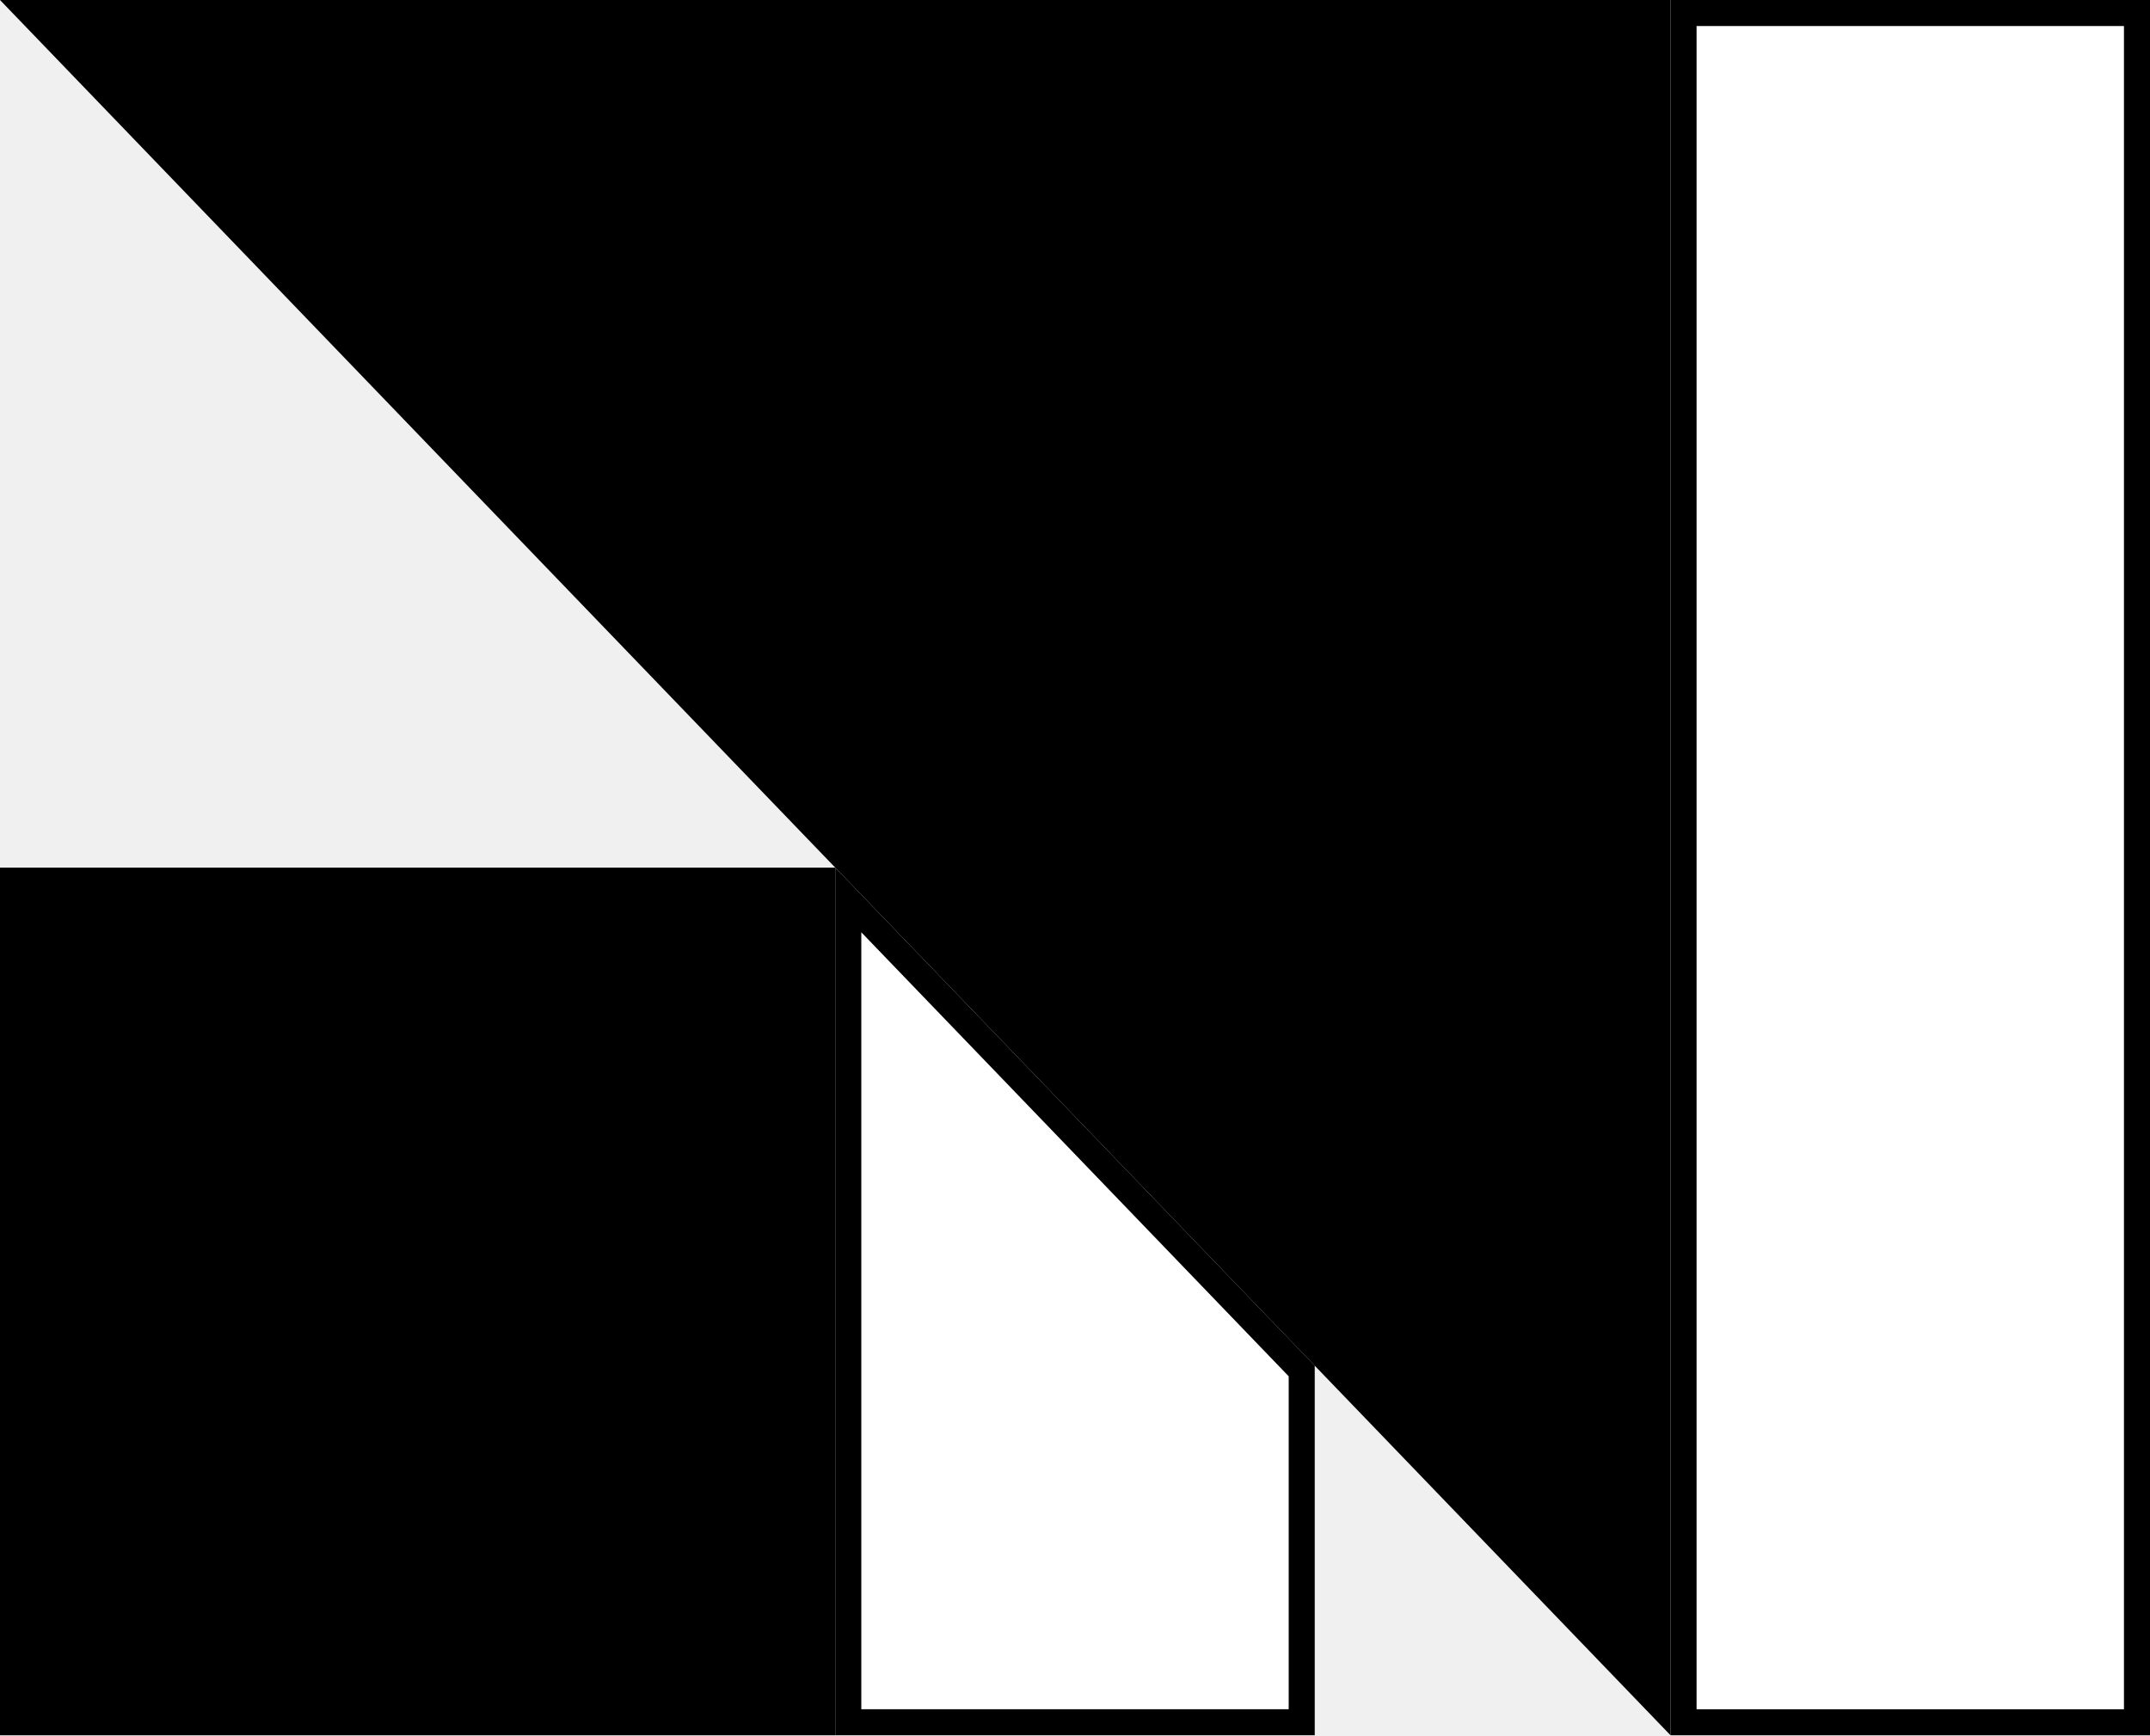
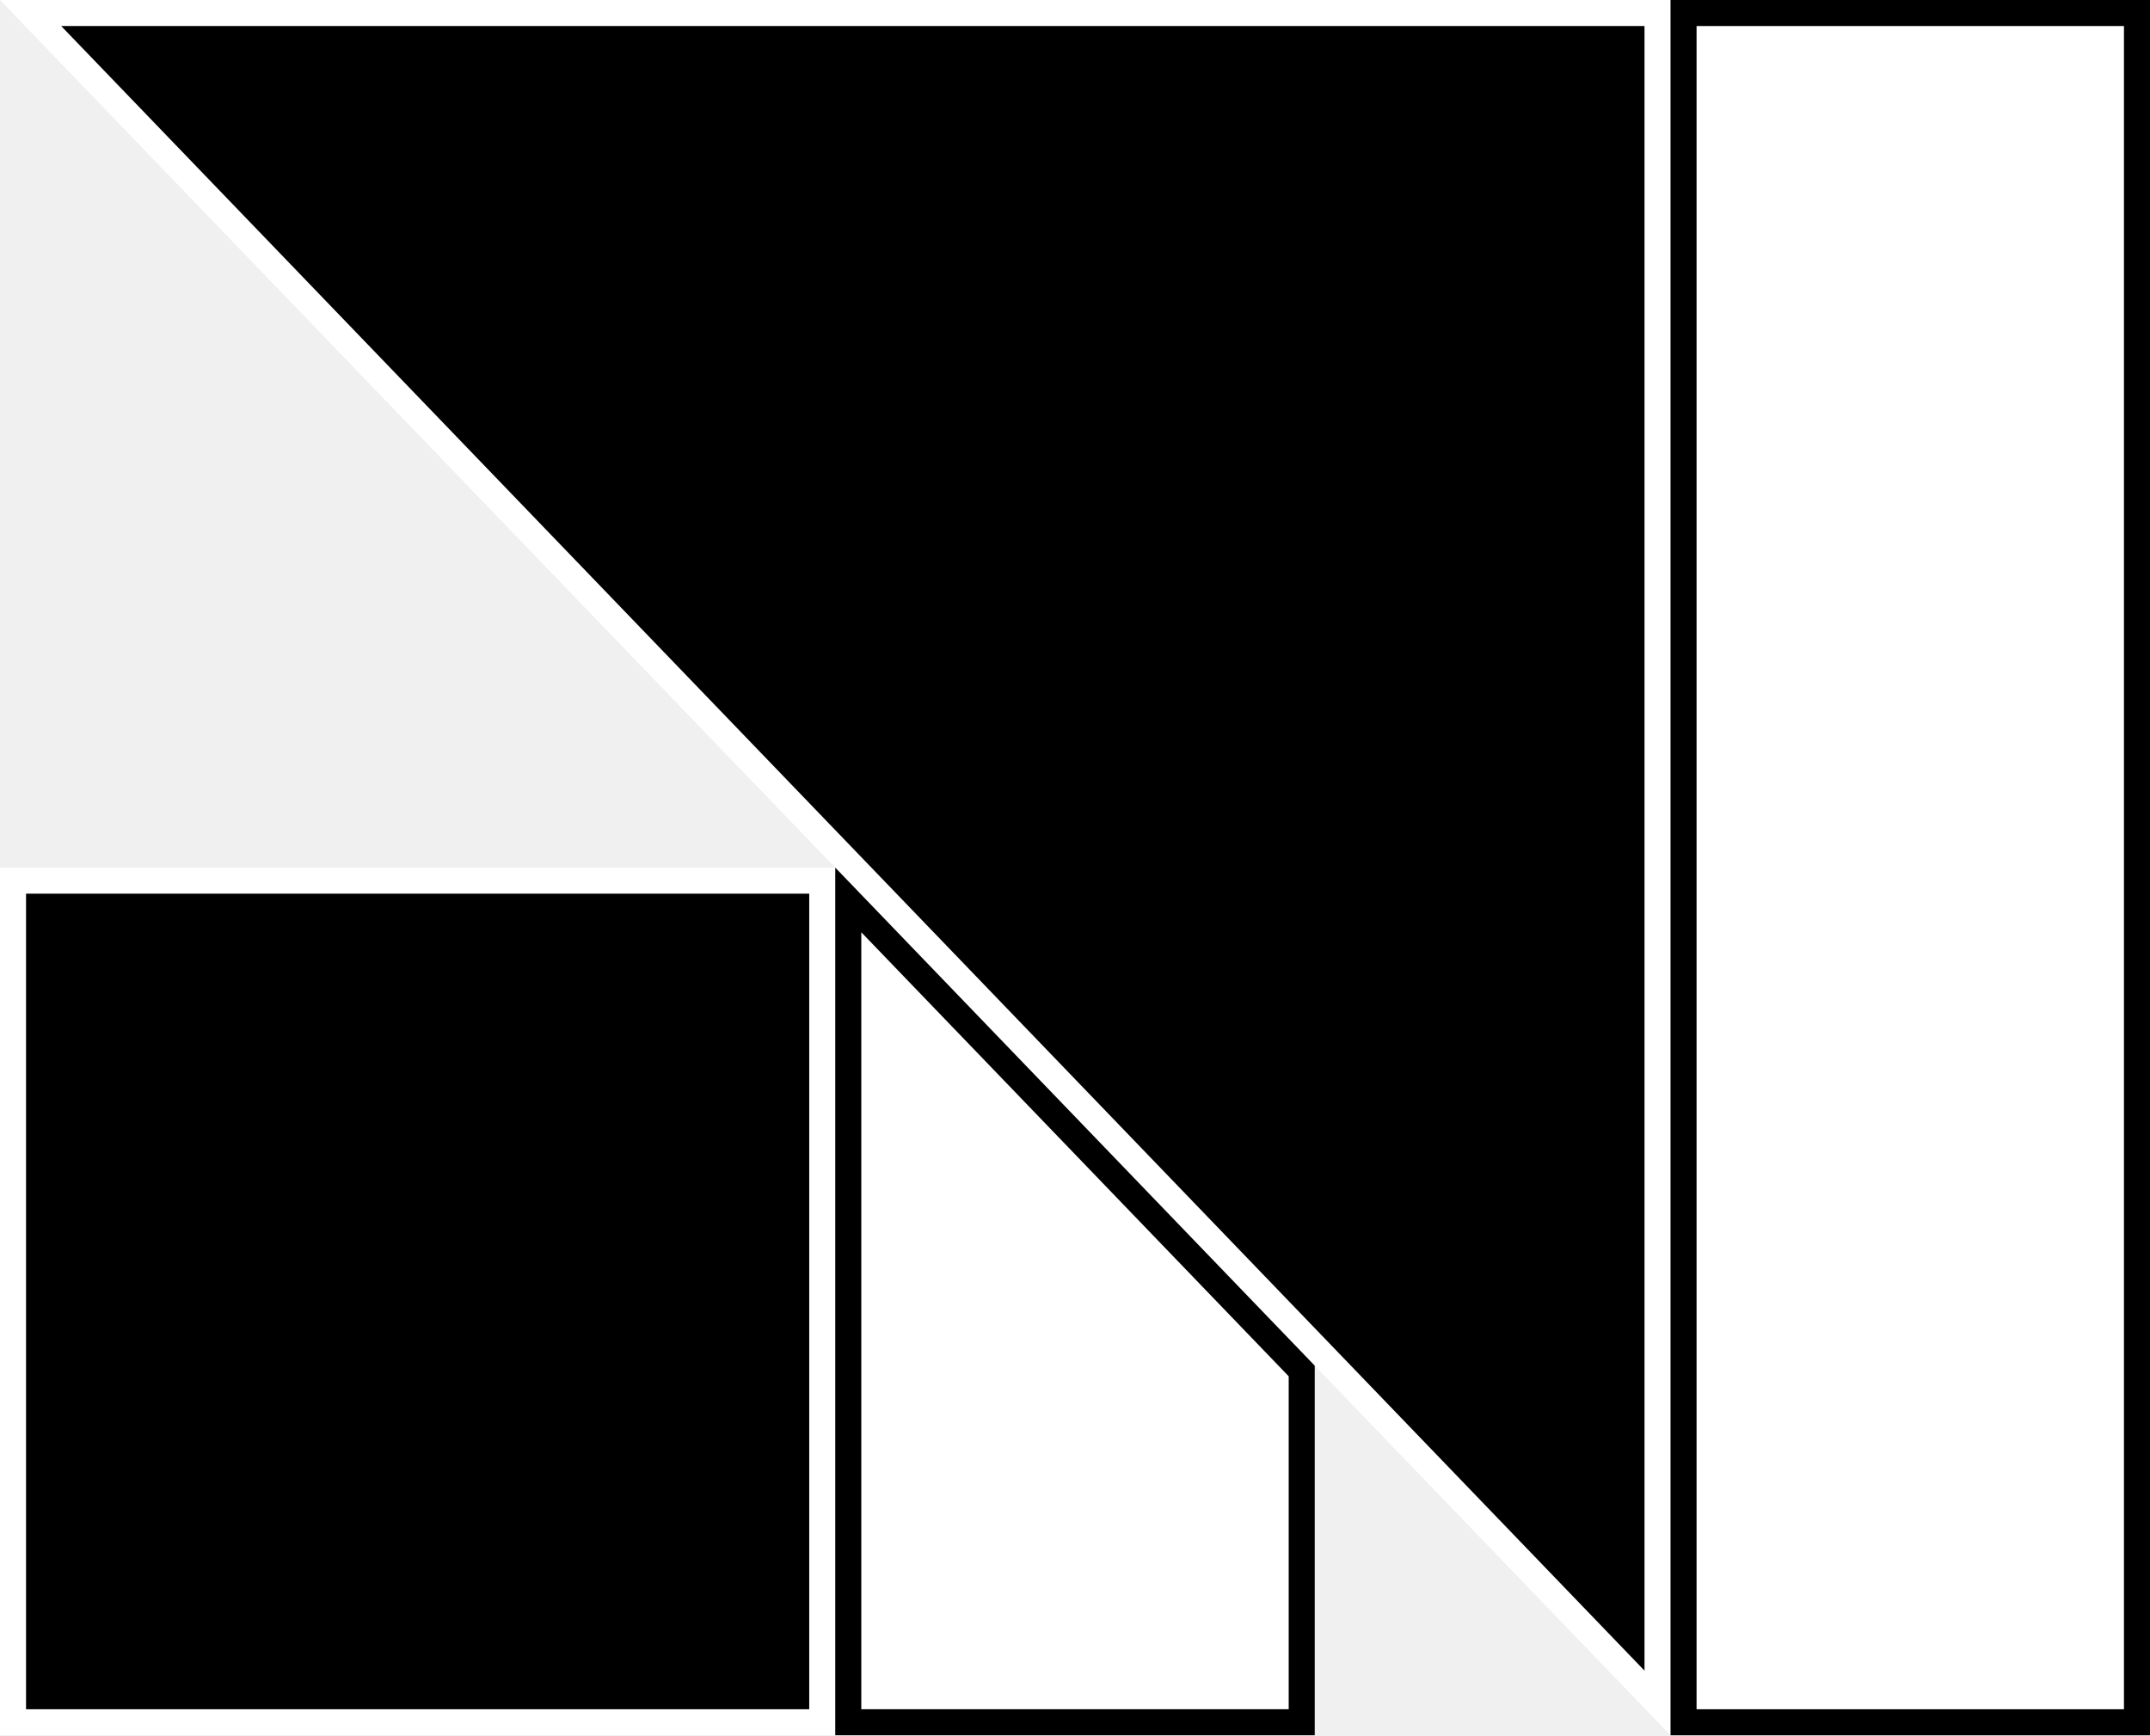
<svg xmlns="http://www.w3.org/2000/svg" version="1.1" id="fills" x="0px" y="0px" viewBox="0 0 991 800" style="enable-background:new 0 0 991 800;" xml:space="preserve">
  <style type="text/css">
	.st0{fill:#FFFFFF;}
</style>
-   <polygon points="770,800 0,0 770,0 " />
+   <g>
+     <polygon points="14.1,6 764,6 764,785.1  " />
+     <path class="st0" d="M758,12v758.2L28.2,12H758 M770,0H0l770,800V0L770,0z" />
+   </g>
  <g>
    <rect x="776" y="6" class="st0" width="209" height="788" />
    <path d="M979,12v776H782V12H979 M991,0H770v800h221V0L991,0z" />
  </g>
-   <rect y="400" width="385" height="400" />
+   <g>
+     <rect x="6" y="406" width="373" height="388" />
+     <path class="st0" d="M373,412v376H12V412H373 M385,400H0v400h385V400L385,400z" />
+   </g>
  <g>
    <polygon class="st0" points="391,794 391,414.9 600,632 600,794  " />
    <path d="M397,429.8l197,204.7V788H397V429.8 M385,400v400h221V629.6L385,400L385,400z" />
  </g>
</svg>
